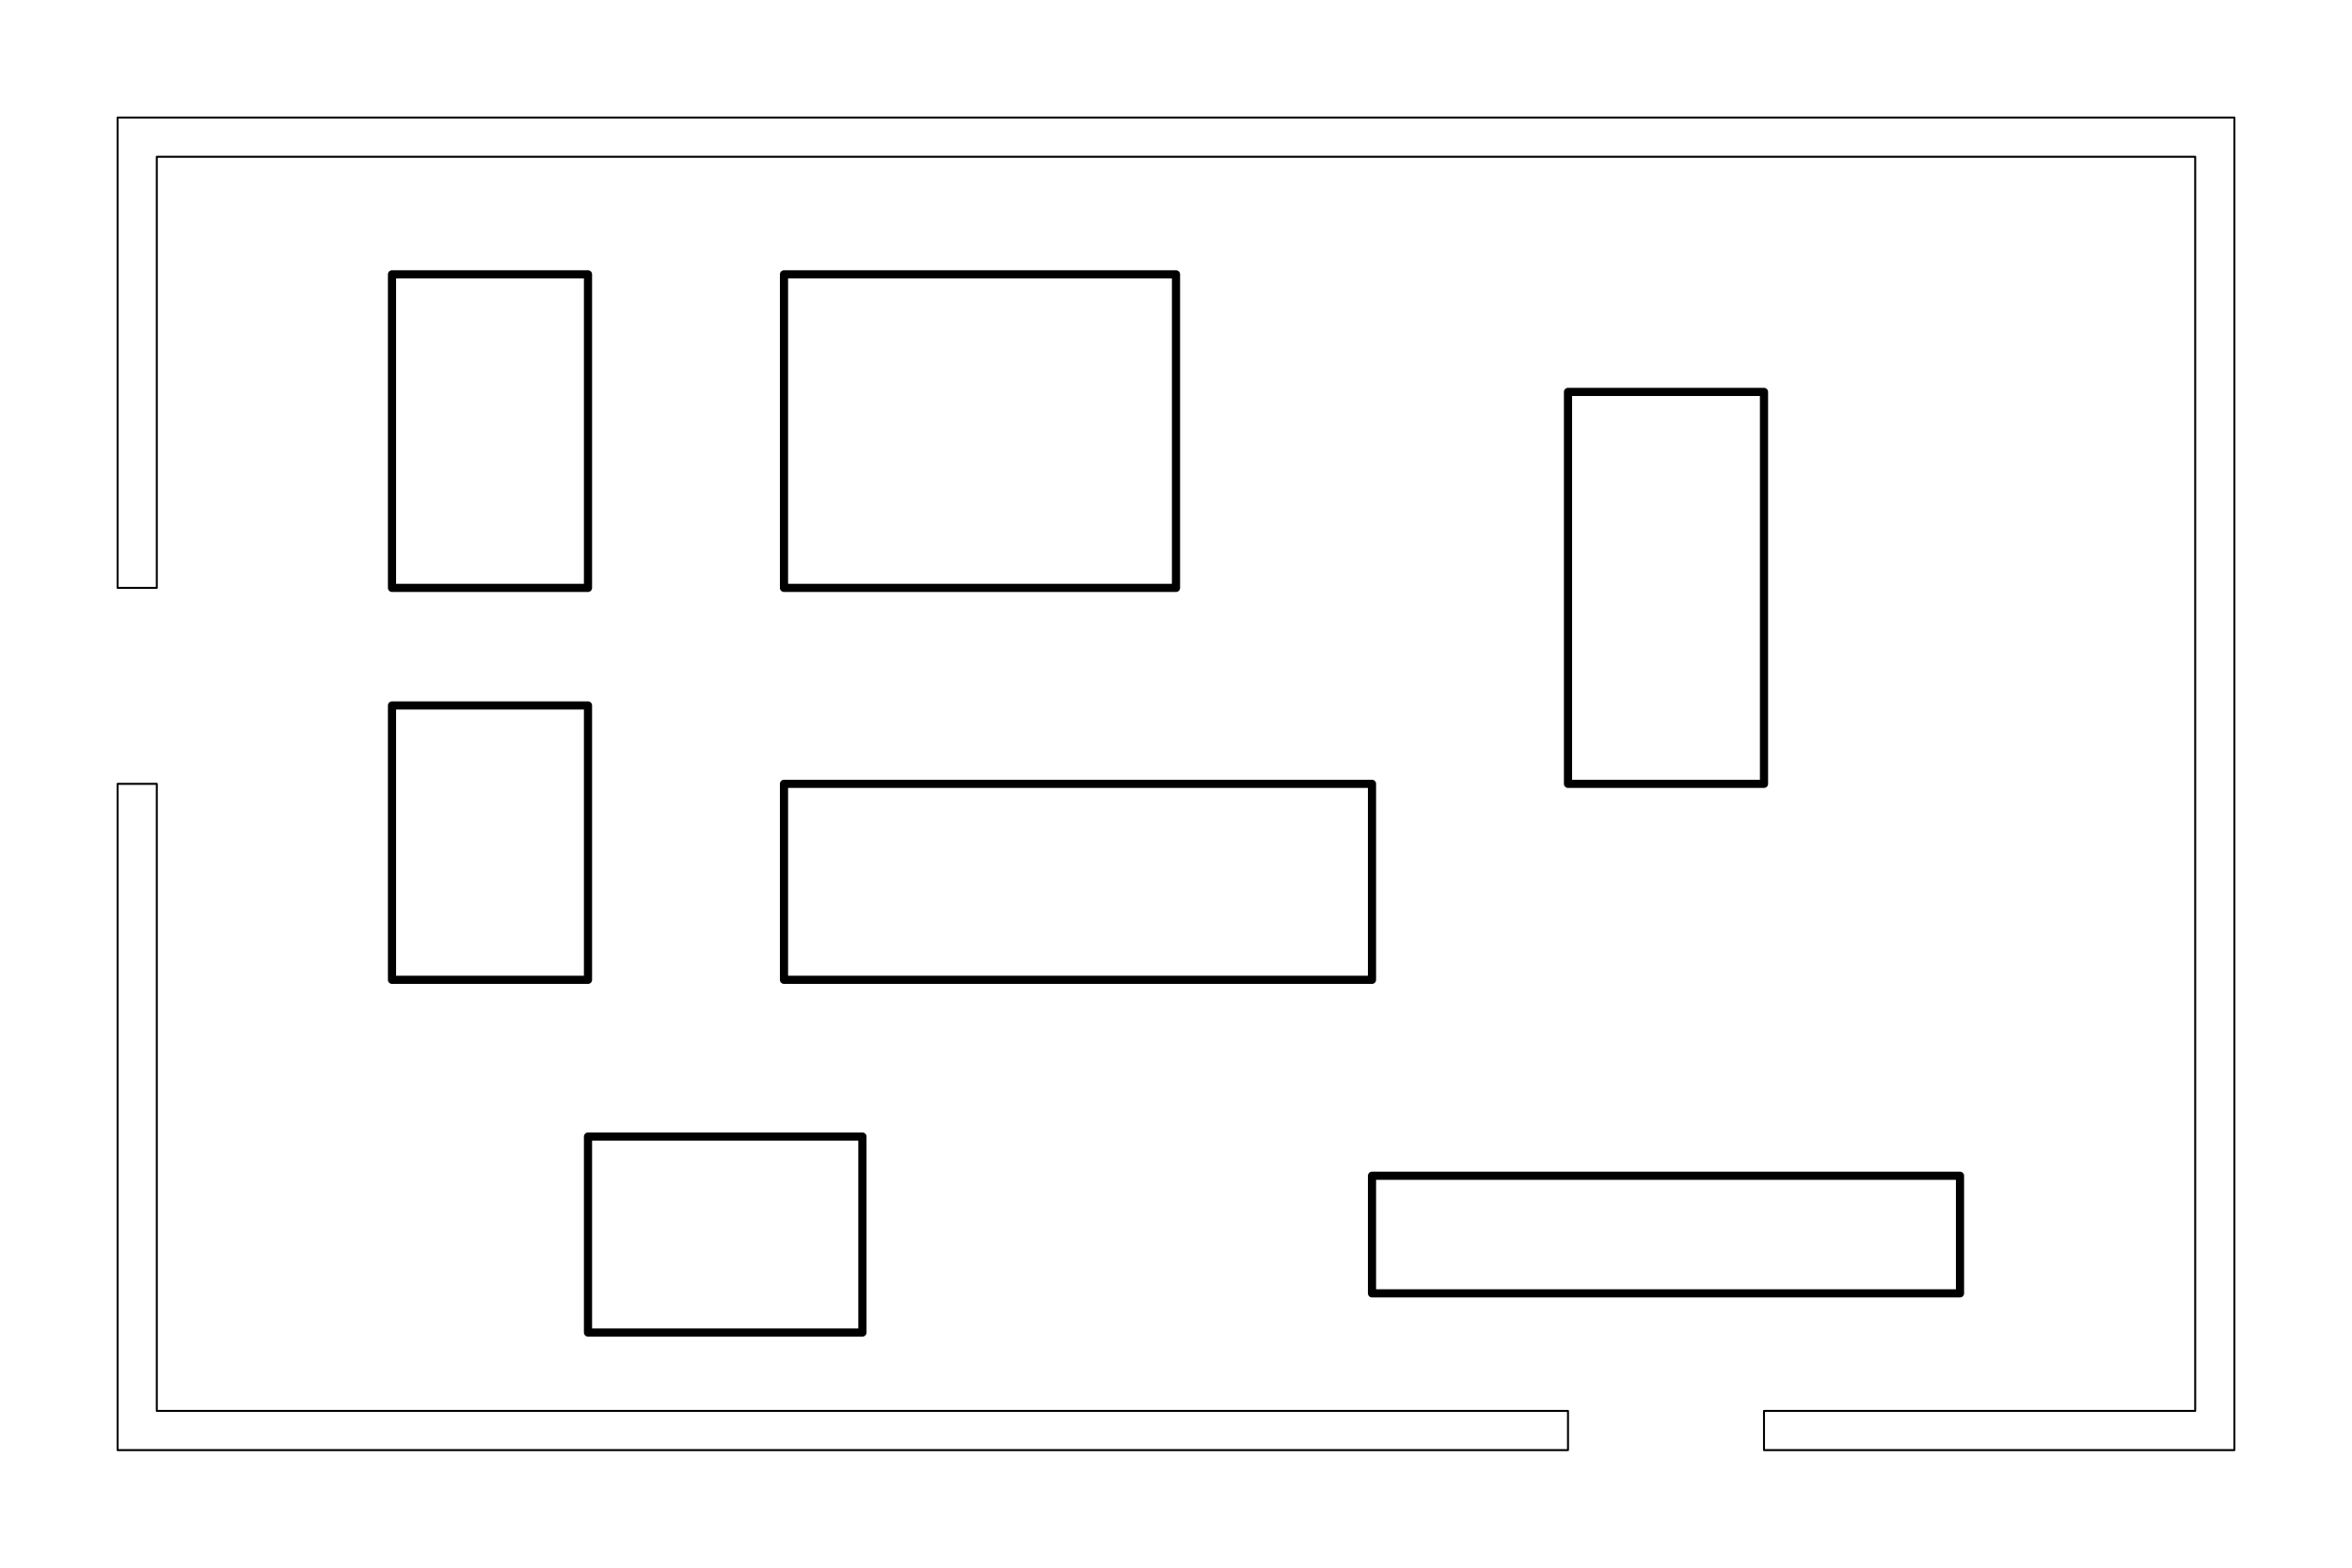
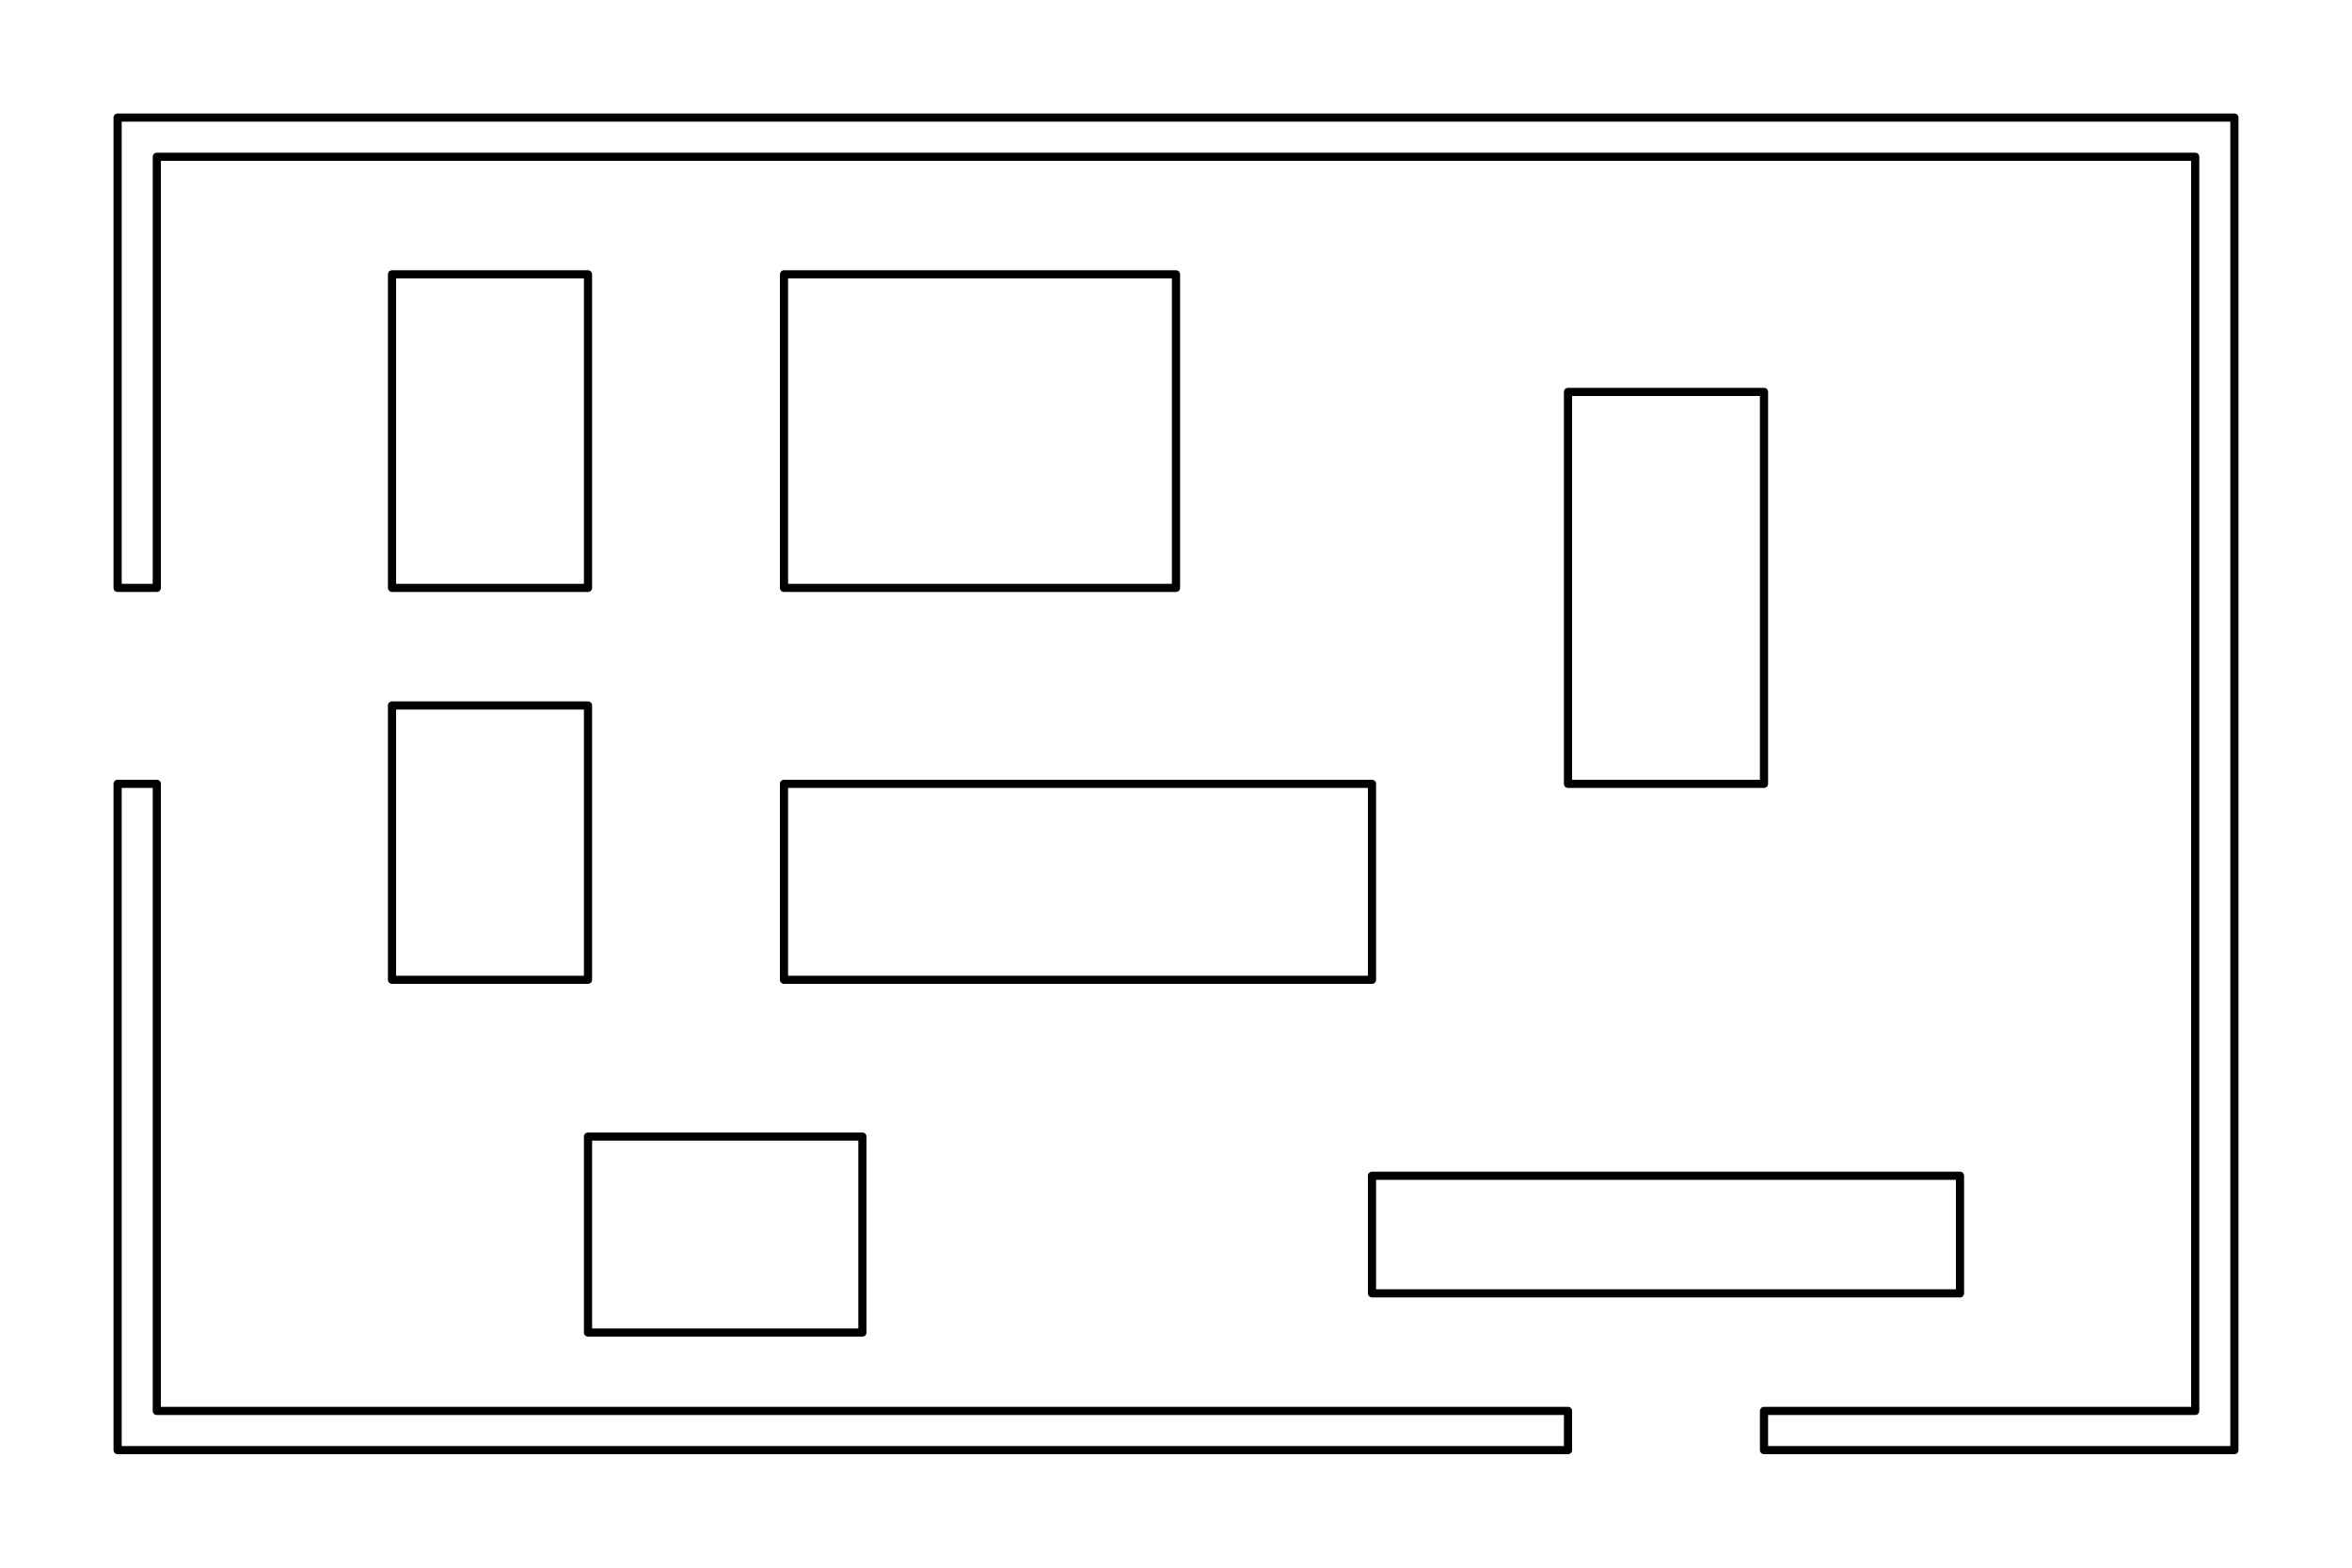
<svg xmlns="http://www.w3.org/2000/svg" width="100%" height="100%" viewBox="0 0 1200 800" version="1.1" xml:space="preserve" style="fill-rule:evenodd;clip-rule:evenodd;stroke-linecap:round;stroke-linejoin:round;stroke-miterlimit:1.5;">
  <g id="Obstacles">
-     <path d="M60,60L1140,60L1140,740L900,740L900,720L1120,720L1120,80L80,80L80,300L60,300L60,60" style="fill:none;stroke:black;stroke-width:1px;" />
-     <path d="M60,400L80,400L80,720L800,720L800,740L60,740L60,400Z" style="fill:none;stroke:black;stroke-width:1px;" />
    <rect x="200" y="140" width="100" height="160" style="fill:none;stroke:black;stroke-width:4.17px;" />
+     <path d="M60,300L80,300L80,80L1120,80L1120,720L900,720L900,740L1140,740L1140,60L60,60L60,300Z" style="fill:none;stroke:black;stroke-width:4.17px;" />
+     <path d="M80,400L60,400L60,740L800,740L800,720L80,720L80,400Z" style="fill:none;stroke:black;stroke-width:4.17px;" />
    <rect x="400" y="140" width="200" height="160" style="fill:none;stroke:black;stroke-width:4.17px;" />
    <rect x="200" y="360" width="100" height="140" style="fill:none;stroke:black;stroke-width:4.17px;" />
    <rect x="400" y="400" width="300" height="100" style="fill:none;stroke:black;stroke-width:4.17px;" />
    <rect x="800" y="200" width="100" height="200" style="fill:none;stroke:black;stroke-width:4.17px;" />
    <rect x="700" y="600" width="300" height="60" style="fill:none;stroke:black;stroke-width:4.17px;" />
    <rect x="300" y="580" width="140" height="100" style="fill:none;stroke:black;stroke-width:4.17px;" />
  </g>
</svg>
